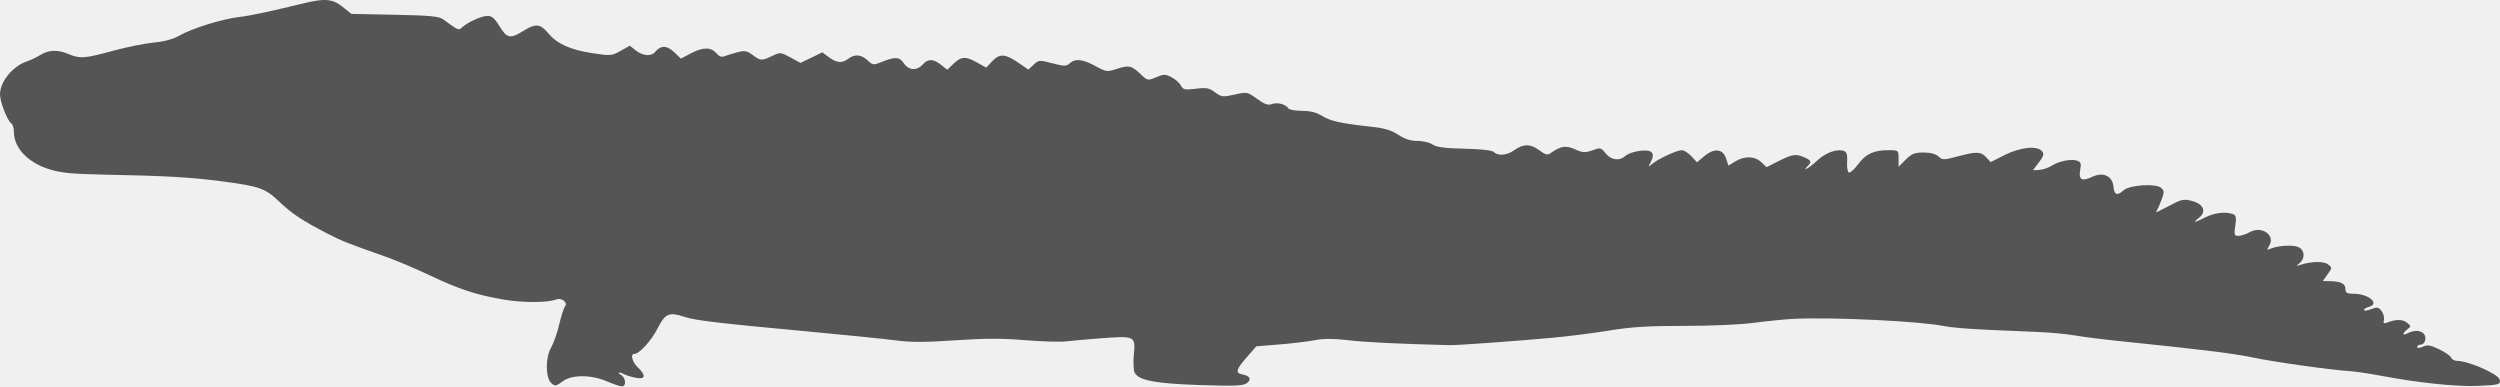
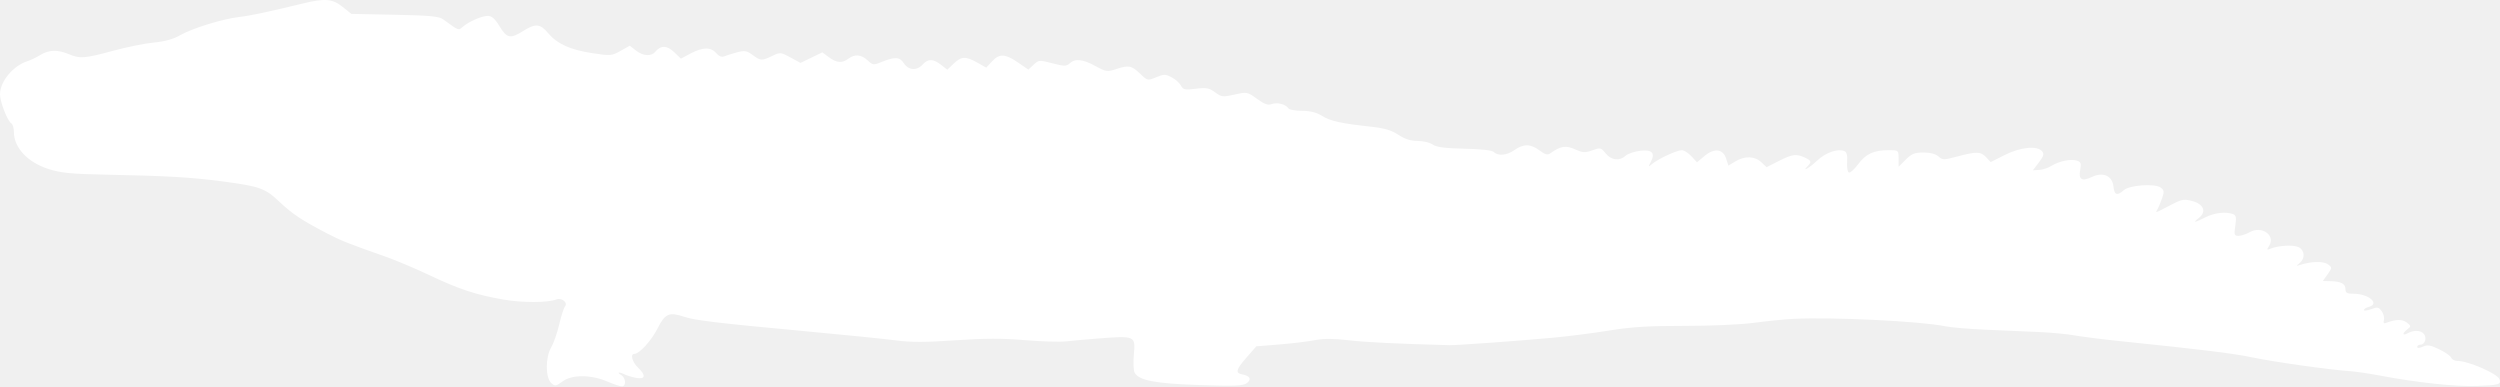
<svg xmlns="http://www.w3.org/2000/svg" width="1079.753" height="166.867" viewBox="0 0 1079.753 166.867" version="1.1" id="svg1">
  <defs id="defs1" />
-   <path d="m 131,1.459 c -15.101,3.677 -22.965,5.347 -27.64,5.871 -7.097,0.796 -20.415,4.905 -25.573,7.89 -2.873,1.663 -6.597,2.701 -11.287,3.148 -3.85,0.367 -11.83,1.979 -17.734,3.583 -12.297,3.341 -14.172,3.48 -19.112,1.416 -4.789,-2.001 -8.509,-1.886 -12.223,0.379 -1.688,1.029 -4.153,2.215 -5.479,2.636 -6.287,1.996 -11.952,8.798 -11.952,14.352 0,3.287 3.224,11.535 4.917,12.582 0.596,0.368 1.083,2.022 1.083,3.676 0,6.775 5.95,13.137 14.974,16.012 5.419,1.725 9.749,2.141 25.526,2.448 25.375,0.493 36.317,1.135 49.753,2.918 16.024,2.127 18.28,2.94 24.493,8.832 5.503,5.218 9.824,8.078 20.754,13.734 5.906,3.057 9.132,4.335 25,9.904 4.4,1.545 12.95,5.154 19,8.022 12.814,6.073 19.974,8.436 31.822,10.502 8.253,1.439 19.257,1.427 22.941,-0.026 2.289,-0.903 5.136,1.344 3.777,2.981 -0.542,0.653 -1.679,4.178 -2.527,7.834 -0.848,3.656 -2.412,8.125 -3.477,9.931 -2.516,4.268 -2.483,13.069 0.059,15.369 1.611,1.458 2.01,1.397 4.92,-0.75 4.033,-2.975 12.29,-2.939 19.318,0.085 2.658,1.143 5.471,2.079 6.25,2.079 2.011,0 1.761,-3.701 -0.333,-4.92 -2.126,-1.238 -0.797,-1.426 1.566,-0.221 0.926,0.473 3.146,1.136 4.934,1.475 4.039,0.766 4.355,-1.076 0.767,-4.479 -2.441,-2.315 -3.404,-5.855 -1.594,-5.855 2.199,0 7.413,-5.722 10.144,-11.133 3.205,-6.349 4.983,-7.102 11.534,-4.886 4.431,1.498 14.958,2.759 50.399,6.036 17.875,1.653 36.325,3.515 41,4.138 6.383,0.851 12.734,0.84 25.5,-0.041 12.608,-0.871 20.358,-0.891 30,-0.079 7.15,0.603 15.25,0.844 18,0.536 2.75,-0.308 8.825,-0.856 13.5,-1.218 16.368,-1.265 16.448,-1.23 15.713,6.876 -0.309,3.403 -0.166,6.924 0.316,7.825 1.816,3.394 8.808,4.737 27.994,5.379 15.368,0.514 18.86,0.371 20.5,-0.84 2.162,-1.595 1.358,-3.149 -1.94,-3.746 -3.136,-0.568 -2.772,-2.08 1.741,-7.241 l 4.281,-4.894 9.947,-0.802 c 5.472,-0.441 12.363,-1.275 15.316,-1.853 3.769,-0.737 8.087,-0.731 14.5,0.021 7.485,0.878 20.481,1.515 43.632,2.139 3.047,0.082 28.111,-1.721 44.5,-3.202 6.6,-0.596 17.625,-2.001 24.5,-3.121 9.666,-1.575 17.035,-2.031 32.5,-2.011 11.33,0.015 24.335,-0.558 30,-1.322 5.5,-0.741 13.15,-1.508 17,-1.704 16.794,-0.856 55.121,0.999 65.5,3.17 2.475,0.518 10.35,1.194 17.5,1.504 7.15,0.31 17.5,0.759 23,0.998 5.5,0.239 12.475,0.897 15.5,1.462 3.025,0.564 12.025,1.696 20,2.515 35.026,3.597 48.371,5.236 56.5,6.938 9.752,2.041 33.589,5.406 42.5,5.998 2.475,0.165 8.325,1.029 13,1.92 15.741,3.001 32.44,4.79 41.668,4.463 9.635,-0.342 10.715,-0.664 9.841,-2.941 -0.931,-2.427 -13.544,-7.884 -18.223,-7.884 -1.14,0 -2.309,-0.617 -2.598,-1.372 -0.29,-0.754 -2.622,-2.386 -5.183,-3.626 -3.8,-1.839 -5.103,-2.051 -7.081,-1.149 -1.495,0.681 -2.424,0.729 -2.424,0.126 0,-0.539 0.627,-0.979 1.393,-0.979 1.925,0 2.885,-2.96 1.502,-4.627 -1.354,-1.631 -4.279,-1.773 -6.961,-0.338 -2.412,1.291 -2.537,0.154 -0.184,-1.675 1.655,-1.286 1.641,-1.445 -0.25,-2.922 -1.893,-1.479 -4.732,-1.456 -8.677,0.071 -1.271,0.492 -1.562,0.206 -1.202,-1.18 0.261,-1.006 -0.185,-2.729 -0.992,-3.829 -1.287,-1.754 -1.846,-1.856 -4.548,-0.837 -1.695,0.64 -3.081,0.805 -3.081,0.367 0,-0.438 0.9,-1.032 2,-1.32 5.107,-1.335 0.091,-5.71 -6.547,-5.71 -2.804,0 -3.453,-0.382 -3.453,-2.031 0,-2.3 -1.945,-3.305 -6.585,-3.402 l -3.187,-0.067 2.054,-2.89 c 2.02,-2.842 2.022,-2.915 0.136,-4.329 -1.863,-1.396 -7.186,-1.283 -11.963,0.253 -1.835,0.591 -1.847,0.54 -0.205,-0.813 2.398,-1.976 2.198,-5.411 -0.396,-6.799 -2.143,-1.147 -8.703,-0.817 -12.203,0.613 -1.643,0.671 -1.709,0.531 -0.592,-1.258 2.84,-4.547 -3.218,-8.788 -8.39,-5.873 -1.557,0.878 -3.746,1.596 -4.864,1.596 -1.833,0 -1.968,-0.428 -1.376,-4.377 0.528,-3.519 0.338,-4.498 -0.968,-5 -3.091,-1.186 -8.054,-0.615 -11.961,1.377 -4.791,2.442 -5.727,2.519 -2.772,0.228 3.364,-2.609 2.046,-5.942 -2.873,-7.267 -3.357,-0.904 -4.519,-0.744 -8.136,1.118 -2.32,1.195 -5.054,2.599 -6.074,3.121 -1.437,0.734 -1.664,0.65 -1.008,-0.376 0.466,-0.728 1.405,-2.899 2.087,-4.824 1.083,-3.057 1.021,-3.668 -0.492,-4.828 -2.462,-1.887 -13.537,-1.111 -16.004,1.122 -2.796,2.53 -4.064,2.089 -4.415,-1.537 -0.451,-4.675 -4.45,-6.498 -9.255,-4.218 -4.415,2.096 -5.918,1.193 -5.117,-3.076 0.518,-2.759 0.279,-3.417 -1.433,-3.96 -2.616,-0.831 -7.792,0.238 -10.989,2.27 -1.365,0.867 -3.725,1.65 -5.246,1.741 l -2.765,0.164 2.581,-3.384 c 2.079,-2.725 2.346,-3.667 1.374,-4.839 -2.087,-2.514 -9.37,-1.783 -16.102,1.615 l -6.082,3.07 -1.928,-2.07 c -2.34,-2.512 -4.16,-2.566 -12.391,-0.373 -5.988,1.596 -6.479,1.596 -8.243,0 -1.19,-1.078 -3.551,-1.697 -6.469,-1.697 -3.797,0 -5.128,0.534 -7.671,3.077 l -3.077,3.077 v -3.577 c 0,-3.555 -0.027,-3.577 -4.351,-3.577 -6.374,0 -9.784,1.574 -13.102,6.049 -1.625,2.19 -3.425,3.814 -4,3.609 -0.576,-0.206 -0.925,-2.248 -0.776,-4.539 0.195,-2.997 -0.158,-4.33 -1.258,-4.752 -2.94,-1.129 -8.044,0.678 -11.696,4.141 -3.312,3.14 -6.928,5.203 -4.017,2.292 1.733,-1.733 1.509,-2.338 -1.347,-3.639 -3.698,-1.685 -5.319,-1.467 -11.196,1.506 l -5.272,2.668 -2.307,-2.168 c -2.819,-2.648 -7.156,-2.778 -11.178,-0.333 l -3,1.824 -1,-3.079 c -1.363,-4.196 -5.128,-4.604 -9.39,-1.018 l -3.169,2.667 -2.423,-2.614 c -1.332,-1.438 -3.202,-2.614 -4.155,-2.614 -2.122,0 -10.169,3.724 -12.759,5.904 -1.806,1.521 -1.837,1.486 -0.673,-0.732 2.08,-3.959 0.673,-5.5 -4.489,-4.918 -2.488,0.28 -5.328,1.238 -6.311,2.128 -2.665,2.411 -6.259,1.99 -8.655,-1.015 -1.998,-2.505 -2.275,-2.569 -5.727,-1.321 -3.153,1.14 -4.132,1.085 -7.476,-0.423 -3.952,-1.782 -6.247,-1.433 -10.482,1.593 -1.412,1.01 -2.275,0.802 -4.978,-1.196 -3.807,-2.815 -6.878,-2.822 -10.808,-0.024 -3.162,2.252 -7.006,2.603 -8.804,0.805 -0.761,-0.761 -5.401,-1.288 -12.7,-1.444 -8.478,-0.18 -12.086,-0.654 -13.724,-1.801 -1.222,-0.856 -4.157,-1.556 -6.521,-1.556 -2.977,0 -5.531,-0.815 -8.304,-2.651 -2.967,-1.963 -6.008,-2.867 -11.729,-3.487 -13.042,-1.414 -17.582,-2.415 -21.223,-4.678 -2.419,-1.504 -5.104,-2.178 -8.691,-2.18 -2.855,-0.002 -5.489,-0.486 -5.852,-1.074 -1.089,-1.762 -4.81,-2.73 -7.131,-1.856 -1.661,0.625 -3.174,0.094 -6.411,-2.251 -4.163,-3.015 -4.333,-3.048 -9.697,-1.847 -5.09,1.139 -5.661,1.073 -8.437,-0.98 -2.547,-1.883 -3.751,-2.105 -8.311,-1.536 -4.73,0.591 -5.456,0.435 -6.431,-1.386 -0.604,-1.129 -2.429,-2.741 -4.056,-3.583 -2.656,-1.373 -3.333,-1.372 -6.648,0.014 -3.634,1.518 -3.739,1.496 -6.763,-1.4 -3.842,-3.679 -5.038,-3.932 -10.321,-2.188 -4.043,1.335 -4.485,1.274 -9.135,-1.257 -5.525,-3.007 -8.705,-3.342 -11.107,-1.168 -1.462,1.323 -2.31,1.32 -7.485,-0.028 -5.646,-1.47 -5.91,-1.45 -8.102,0.61 l -2.267,2.129 -4.508,-3.102 c -5.522,-3.799 -8.007,-3.895 -11.218,-0.43 l -2.475,2.671 -3.863,-2.171 c -5.019,-2.82 -6.89,-2.737 -10.221,0.453 l -2.739,2.624 -2.7,-2.124 c -3.375,-2.654 -5.609,-2.689 -7.931,-0.124 -2.532,2.798 -6.1,2.541 -8.15,-0.588 -1.836,-2.802 -3.865,-2.867 -10.066,-0.32 -2.932,1.204 -3.423,1.126 -5.564,-0.886 -2.728,-2.562 -5.536,-2.812 -8.279,-0.738 -2.707,2.048 -5.049,1.882 -8.401,-0.596 l -2.878,-2.129 -4.717,2.284 -4.717,2.283 -4.321,-2.361 c -4.204,-2.296 -4.419,-2.314 -7.898,-0.655 -4.55,2.17 -4.993,2.147 -8.483,-0.433 -2.498,-1.847 -3.413,-1.999 -6.709,-1.119 -2.099,0.561 -4.577,1.336 -5.505,1.722 -1.107,0.46 -2.304,-0.016 -3.473,-1.381 -2.301,-2.687 -5.792,-2.643 -11.048,0.141 l -4.209,2.229 -2.947,-2.824 c -3.094,-2.964 -5.758,-2.993 -8.167,-0.09 -1.717,2.069 -5.253,1.811 -8.327,-0.607 l -2.628,-2.067 -3.991,2.243 c -3.824,2.149 -4.334,2.19 -12.208,0.985 -9.609,-1.471 -15.214,-4.024 -19.137,-8.716 -3.37,-4.032 -5.413,-4.2 -10.677,-0.877 -5.549,3.503 -7.091,3.201 -10.233,-2 -1.995,-3.304 -3.348,-4.5 -5.089,-4.5 -2.606,0 -8.203,2.453 -10.902,4.778 -1.845,1.589 -1.441,1.748 -8.436,-3.333 -1.73,-1.257 -5.887,-1.644 -20.876,-1.941 l -18.715,-0.371 -3.816,-3.066 c -4.295,-3.453 -7.619,-3.742 -16.933,-1.475" stroke="none" fill="#c6a986" fill-rule="evenodd" id="path1" style="fill:#555555;fill-opacity:1" />
+   <path d="m 131,1.459 c -15.101,3.677 -22.965,5.347 -27.64,5.871 -7.097,0.796 -20.415,4.905 -25.573,7.89 -2.873,1.663 -6.597,2.701 -11.287,3.148 -3.85,0.367 -11.83,1.979 -17.734,3.583 -12.297,3.341 -14.172,3.48 -19.112,1.416 -4.789,-2.001 -8.509,-1.886 -12.223,0.379 -1.688,1.029 -4.153,2.215 -5.479,2.636 -6.287,1.996 -11.952,8.798 -11.952,14.352 0,3.287 3.224,11.535 4.917,12.582 0.596,0.368 1.083,2.022 1.083,3.676 0,6.775 5.95,13.137 14.974,16.012 5.419,1.725 9.749,2.141 25.526,2.448 25.375,0.493 36.317,1.135 49.753,2.918 16.024,2.127 18.28,2.94 24.493,8.832 5.503,5.218 9.824,8.078 20.754,13.734 5.906,3.057 9.132,4.335 25,9.904 4.4,1.545 12.95,5.154 19,8.022 12.814,6.073 19.974,8.436 31.822,10.502 8.253,1.439 19.257,1.427 22.941,-0.026 2.289,-0.903 5.136,1.344 3.777,2.981 -0.542,0.653 -1.679,4.178 -2.527,7.834 -0.848,3.656 -2.412,8.125 -3.477,9.931 -2.516,4.268 -2.483,13.069 0.059,15.369 1.611,1.458 2.01,1.397 4.92,-0.75 4.033,-2.975 12.29,-2.939 19.318,0.085 2.658,1.143 5.471,2.079 6.25,2.079 2.011,0 1.761,-3.701 -0.333,-4.92 -2.126,-1.238 -0.797,-1.426 1.566,-0.221 0.926,0.473 3.146,1.136 4.934,1.475 4.039,0.766 4.355,-1.076 0.767,-4.479 -2.441,-2.315 -3.404,-5.855 -1.594,-5.855 2.199,0 7.413,-5.722 10.144,-11.133 3.205,-6.349 4.983,-7.102 11.534,-4.886 4.431,1.498 14.958,2.759 50.399,6.036 17.875,1.653 36.325,3.515 41,4.138 6.383,0.851 12.734,0.84 25.5,-0.041 12.608,-0.871 20.358,-0.891 30,-0.079 7.15,0.603 15.25,0.844 18,0.536 2.75,-0.308 8.825,-0.856 13.5,-1.218 16.368,-1.265 16.448,-1.23 15.713,6.876 -0.309,3.403 -0.166,6.924 0.316,7.825 1.816,3.394 8.808,4.737 27.994,5.379 15.368,0.514 18.86,0.371 20.5,-0.84 2.162,-1.595 1.358,-3.149 -1.94,-3.746 -3.136,-0.568 -2.772,-2.08 1.741,-7.241 l 4.281,-4.894 9.947,-0.802 c 5.472,-0.441 12.363,-1.275 15.316,-1.853 3.769,-0.737 8.087,-0.731 14.5,0.021 7.485,0.878 20.481,1.515 43.632,2.139 3.047,0.082 28.111,-1.721 44.5,-3.202 6.6,-0.596 17.625,-2.001 24.5,-3.121 9.666,-1.575 17.035,-2.031 32.5,-2.011 11.33,0.015 24.335,-0.558 30,-1.322 5.5,-0.741 13.15,-1.508 17,-1.704 16.794,-0.856 55.121,0.999 65.5,3.17 2.475,0.518 10.35,1.194 17.5,1.504 7.15,0.31 17.5,0.759 23,0.998 5.5,0.239 12.475,0.897 15.5,1.462 3.025,0.564 12.025,1.696 20,2.515 35.026,3.597 48.371,5.236 56.5,6.938 9.752,2.041 33.589,5.406 42.5,5.998 2.475,0.165 8.325,1.029 13,1.92 15.741,3.001 32.44,4.79 41.668,4.463 9.635,-0.342 10.715,-0.664 9.841,-2.941 -0.931,-2.427 -13.544,-7.884 -18.223,-7.884 -1.14,0 -2.309,-0.617 -2.598,-1.372 -0.29,-0.754 -2.622,-2.386 -5.183,-3.626 -3.8,-1.839 -5.103,-2.051 -7.081,-1.149 -1.495,0.681 -2.424,0.729 -2.424,0.126 0,-0.539 0.627,-0.979 1.393,-0.979 1.925,0 2.885,-2.96 1.502,-4.627 -1.354,-1.631 -4.279,-1.773 -6.961,-0.338 -2.412,1.291 -2.537,0.154 -0.184,-1.675 1.655,-1.286 1.641,-1.445 -0.25,-2.922 -1.893,-1.479 -4.732,-1.456 -8.677,0.071 -1.271,0.492 -1.562,0.206 -1.202,-1.18 0.261,-1.006 -0.185,-2.729 -0.992,-3.829 -1.287,-1.754 -1.846,-1.856 -4.548,-0.837 -1.695,0.64 -3.081,0.805 -3.081,0.367 0,-0.438 0.9,-1.032 2,-1.32 5.107,-1.335 0.091,-5.71 -6.547,-5.71 -2.804,0 -3.453,-0.382 -3.453,-2.031 0,-2.3 -1.945,-3.305 -6.585,-3.402 l -3.187,-0.067 2.054,-2.89 c 2.02,-2.842 2.022,-2.915 0.136,-4.329 -1.863,-1.396 -7.186,-1.283 -11.963,0.253 -1.835,0.591 -1.847,0.54 -0.205,-0.813 2.398,-1.976 2.198,-5.411 -0.396,-6.799 -2.143,-1.147 -8.703,-0.817 -12.203,0.613 -1.643,0.671 -1.709,0.531 -0.592,-1.258 2.84,-4.547 -3.218,-8.788 -8.39,-5.873 -1.557,0.878 -3.746,1.596 -4.864,1.596 -1.833,0 -1.968,-0.428 -1.376,-4.377 0.528,-3.519 0.338,-4.498 -0.968,-5 -3.091,-1.186 -8.054,-0.615 -11.961,1.377 -4.791,2.442 -5.727,2.519 -2.772,0.228 3.364,-2.609 2.046,-5.942 -2.873,-7.267 -3.357,-0.904 -4.519,-0.744 -8.136,1.118 -2.32,1.195 -5.054,2.599 -6.074,3.121 -1.437,0.734 -1.664,0.65 -1.008,-0.376 0.466,-0.728 1.405,-2.899 2.087,-4.824 1.083,-3.057 1.021,-3.668 -0.492,-4.828 -2.462,-1.887 -13.537,-1.111 -16.004,1.122 -2.796,2.53 -4.064,2.089 -4.415,-1.537 -0.451,-4.675 -4.45,-6.498 -9.255,-4.218 -4.415,2.096 -5.918,1.193 -5.117,-3.076 0.518,-2.759 0.279,-3.417 -1.433,-3.96 -2.616,-0.831 -7.792,0.238 -10.989,2.27 -1.365,0.867 -3.725,1.65 -5.246,1.741 l -2.765,0.164 2.581,-3.384 c 2.079,-2.725 2.346,-3.667 1.374,-4.839 -2.087,-2.514 -9.37,-1.783 -16.102,1.615 l -6.082,3.07 -1.928,-2.07 c -2.34,-2.512 -4.16,-2.566 -12.391,-0.373 -5.988,1.596 -6.479,1.596 -8.243,0 -1.19,-1.078 -3.551,-1.697 -6.469,-1.697 -3.797,0 -5.128,0.534 -7.671,3.077 l -3.077,3.077 v -3.577 c 0,-3.555 -0.027,-3.577 -4.351,-3.577 -6.374,0 -9.784,1.574 -13.102,6.049 -1.625,2.19 -3.425,3.814 -4,3.609 -0.576,-0.206 -0.925,-2.248 -0.776,-4.539 0.195,-2.997 -0.158,-4.33 -1.258,-4.752 -2.94,-1.129 -8.044,0.678 -11.696,4.141 -3.312,3.14 -6.928,5.203 -4.017,2.292 1.733,-1.733 1.509,-2.338 -1.347,-3.639 -3.698,-1.685 -5.319,-1.467 -11.196,1.506 l -5.272,2.668 -2.307,-2.168 c -2.819,-2.648 -7.156,-2.778 -11.178,-0.333 l -3,1.824 -1,-3.079 c -1.363,-4.196 -5.128,-4.604 -9.39,-1.018 l -3.169,2.667 -2.423,-2.614 c -1.332,-1.438 -3.202,-2.614 -4.155,-2.614 -2.122,0 -10.169,3.724 -12.759,5.904 -1.806,1.521 -1.837,1.486 -0.673,-0.732 2.08,-3.959 0.673,-5.5 -4.489,-4.918 -2.488,0.28 -5.328,1.238 -6.311,2.128 -2.665,2.411 -6.259,1.99 -8.655,-1.015 -1.998,-2.505 -2.275,-2.569 -5.727,-1.321 -3.153,1.14 -4.132,1.085 -7.476,-0.423 -3.952,-1.782 -6.247,-1.433 -10.482,1.593 -1.412,1.01 -2.275,0.802 -4.978,-1.196 -3.807,-2.815 -6.878,-2.822 -10.808,-0.024 -3.162,2.252 -7.006,2.603 -8.804,0.805 -0.761,-0.761 -5.401,-1.288 -12.7,-1.444 -8.478,-0.18 -12.086,-0.654 -13.724,-1.801 -1.222,-0.856 -4.157,-1.556 -6.521,-1.556 -2.977,0 -5.531,-0.815 -8.304,-2.651 -2.967,-1.963 -6.008,-2.867 -11.729,-3.487 -13.042,-1.414 -17.582,-2.415 -21.223,-4.678 -2.419,-1.504 -5.104,-2.178 -8.691,-2.18 -2.855,-0.002 -5.489,-0.486 -5.852,-1.074 -1.089,-1.762 -4.81,-2.73 -7.131,-1.856 -1.661,0.625 -3.174,0.094 -6.411,-2.251 -4.163,-3.015 -4.333,-3.048 -9.697,-1.847 -5.09,1.139 -5.661,1.073 -8.437,-0.98 -2.547,-1.883 -3.751,-2.105 -8.311,-1.536 -4.73,0.591 -5.456,0.435 -6.431,-1.386 -0.604,-1.129 -2.429,-2.741 -4.056,-3.583 -2.656,-1.373 -3.333,-1.372 -6.648,0.014 -3.634,1.518 -3.739,1.496 -6.763,-1.4 -3.842,-3.679 -5.038,-3.932 -10.321,-2.188 -4.043,1.335 -4.485,1.274 -9.135,-1.257 -5.525,-3.007 -8.705,-3.342 -11.107,-1.168 -1.462,1.323 -2.31,1.32 -7.485,-0.028 -5.646,-1.47 -5.91,-1.45 -8.102,0.61 l -2.267,2.129 -4.508,-3.102 c -5.522,-3.799 -8.007,-3.895 -11.218,-0.43 l -2.475,2.671 -3.863,-2.171 c -5.019,-2.82 -6.89,-2.737 -10.221,0.453 l -2.739,2.624 -2.7,-2.124 c -3.375,-2.654 -5.609,-2.689 -7.931,-0.124 -2.532,2.798 -6.1,2.541 -8.15,-0.588 -1.836,-2.802 -3.865,-2.867 -10.066,-0.32 -2.932,1.204 -3.423,1.126 -5.564,-0.886 -2.728,-2.562 -5.536,-2.812 -8.279,-0.738 -2.707,2.048 -5.049,1.882 -8.401,-0.596 l -2.878,-2.129 -4.717,2.284 -4.717,2.283 -4.321,-2.361 c -4.204,-2.296 -4.419,-2.314 -7.898,-0.655 -4.55,2.17 -4.993,2.147 -8.483,-0.433 -2.498,-1.847 -3.413,-1.999 -6.709,-1.119 -2.099,0.561 -4.577,1.336 -5.505,1.722 -1.107,0.46 -2.304,-0.016 -3.473,-1.381 -2.301,-2.687 -5.792,-2.643 -11.048,0.141 l -4.209,2.229 -2.947,-2.824 c -3.094,-2.964 -5.758,-2.993 -8.167,-0.09 -1.717,2.069 -5.253,1.811 -8.327,-0.607 l -2.628,-2.067 -3.991,2.243 c -3.824,2.149 -4.334,2.19 -12.208,0.985 -9.609,-1.471 -15.214,-4.024 -19.137,-8.716 -3.37,-4.032 -5.413,-4.2 -10.677,-0.877 -5.549,3.503 -7.091,3.201 -10.233,-2 -1.995,-3.304 -3.348,-4.5 -5.089,-4.5 -2.606,0 -8.203,2.453 -10.902,4.778 -1.845,1.589 -1.441,1.748 -8.436,-3.333 -1.73,-1.257 -5.887,-1.644 -20.876,-1.941 l -18.715,-0.371 -3.816,-3.066 c -4.295,-3.453 -7.619,-3.742 -16.933,-1.475" stroke="none" fill="#c6a986" fill-rule="evenodd" id="path1" style="fill:#ffffff;fill-opacity:1" />
</svg>
